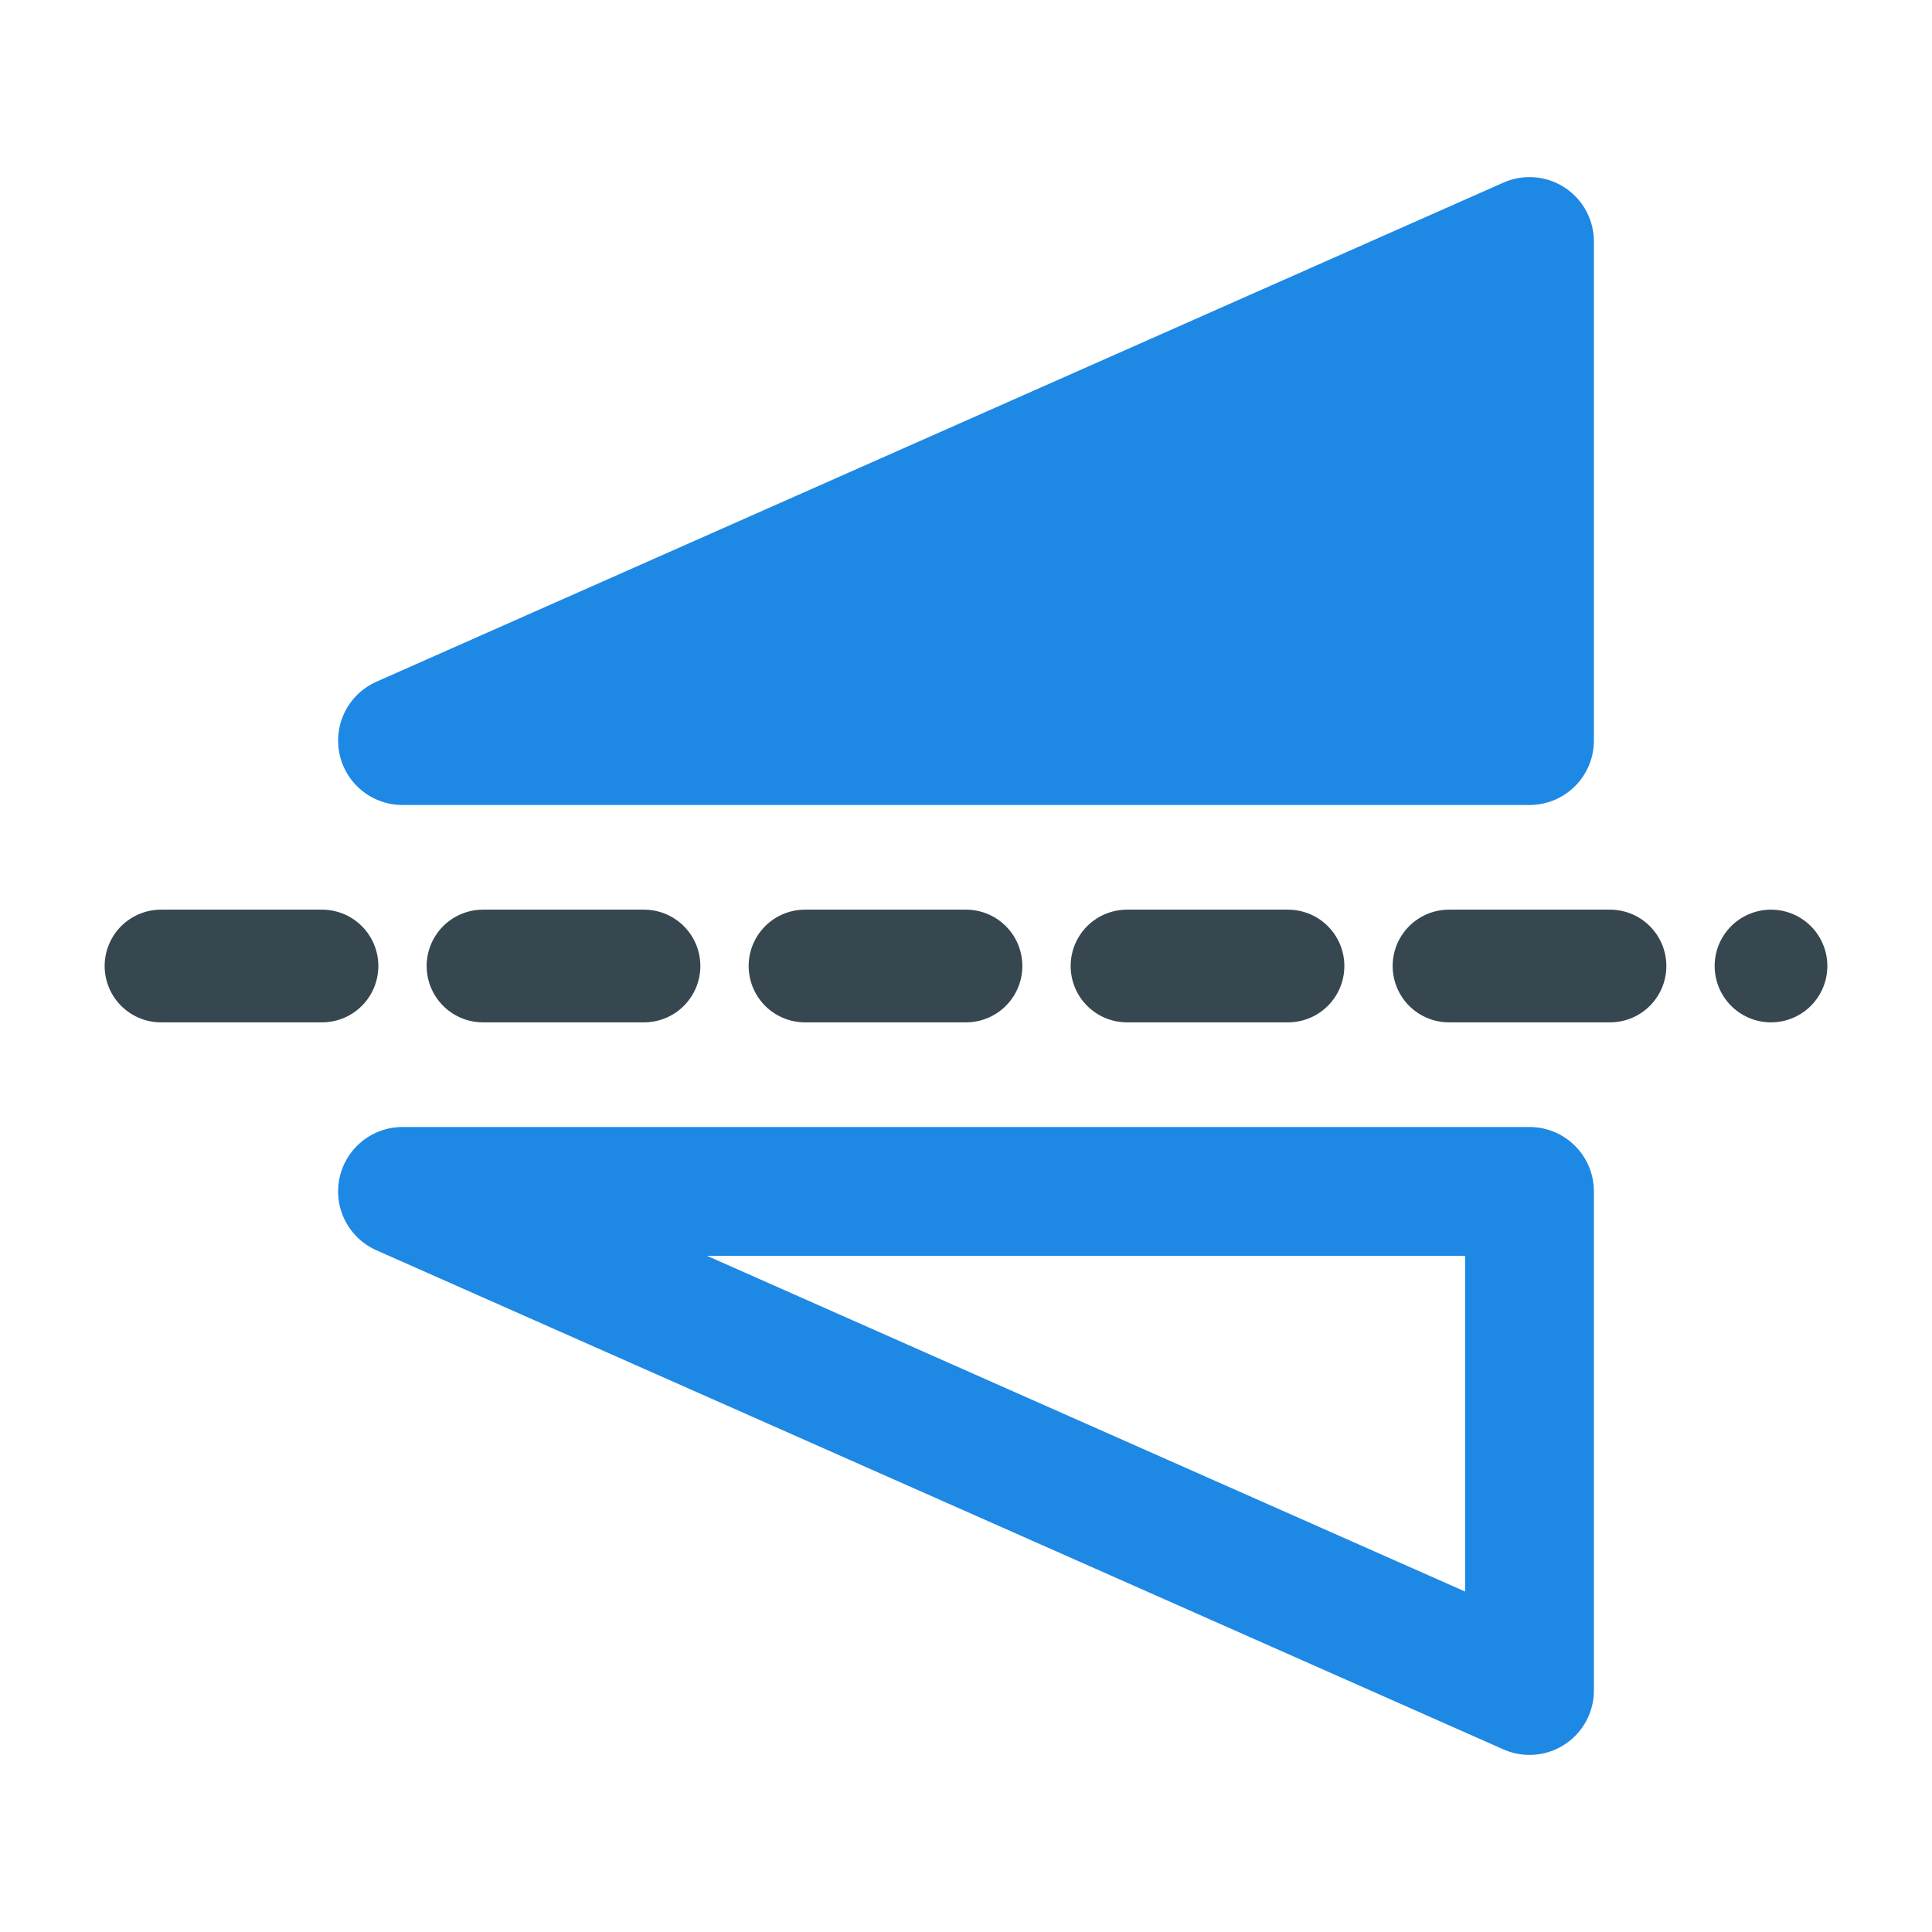
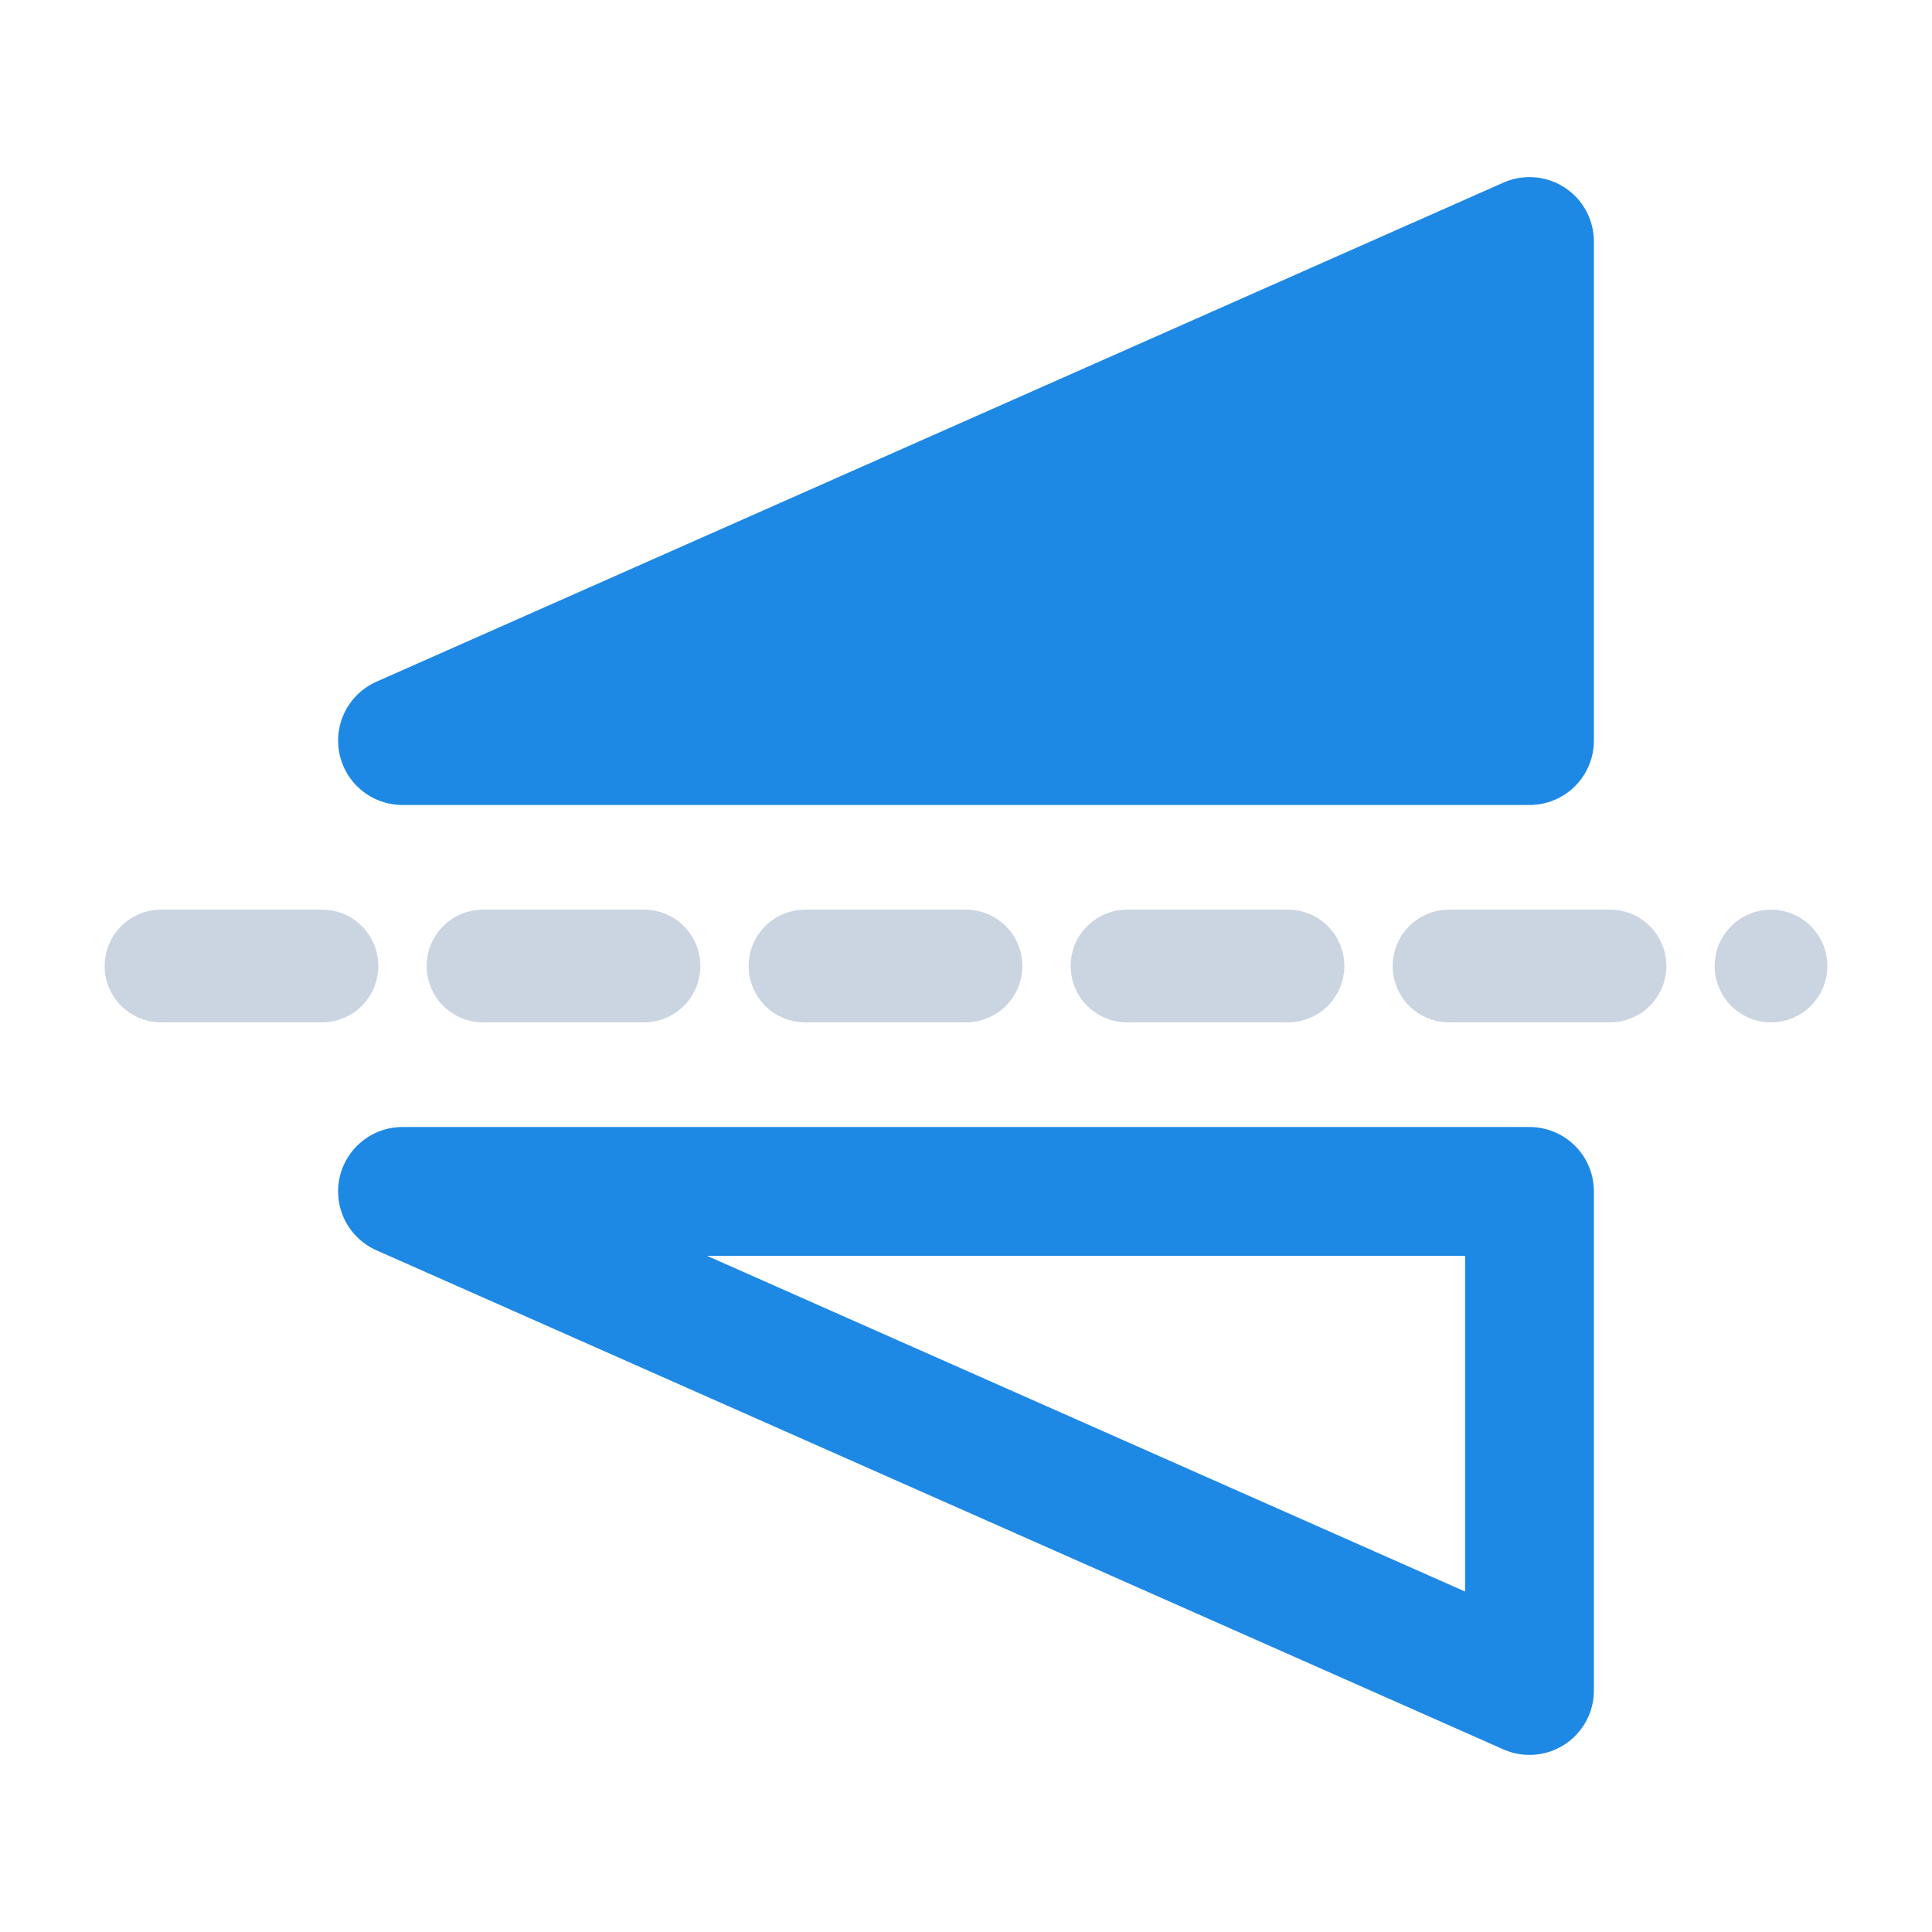
<svg xmlns="http://www.w3.org/2000/svg" width="24" height="24" viewBox="0 0 24 24">
  <polygon points="5,9.2 19,9.2 19,3" fill="#1E88E5" stroke="#1E88E5" stroke-width="1.6" stroke-linejoin="round" />
  <polygon points="5,14.8 19,14.8 19,21" fill="none" stroke="#1E88E5" stroke-width="1.6" stroke-linejoin="round" />
-   <polyline points="2,12 22,12" fill="none" stroke="#37474F" stroke-width="1.4" stroke-linecap="round" stroke-linejoin="round" stroke-dasharray="2 2" />
+   <polyline points="2,12 22,12" fill="none" stroke="#CBD5E1" stroke-width="1.4" stroke-linecap="round" stroke-linejoin="round" stroke-dasharray="2 2" />
</svg>
